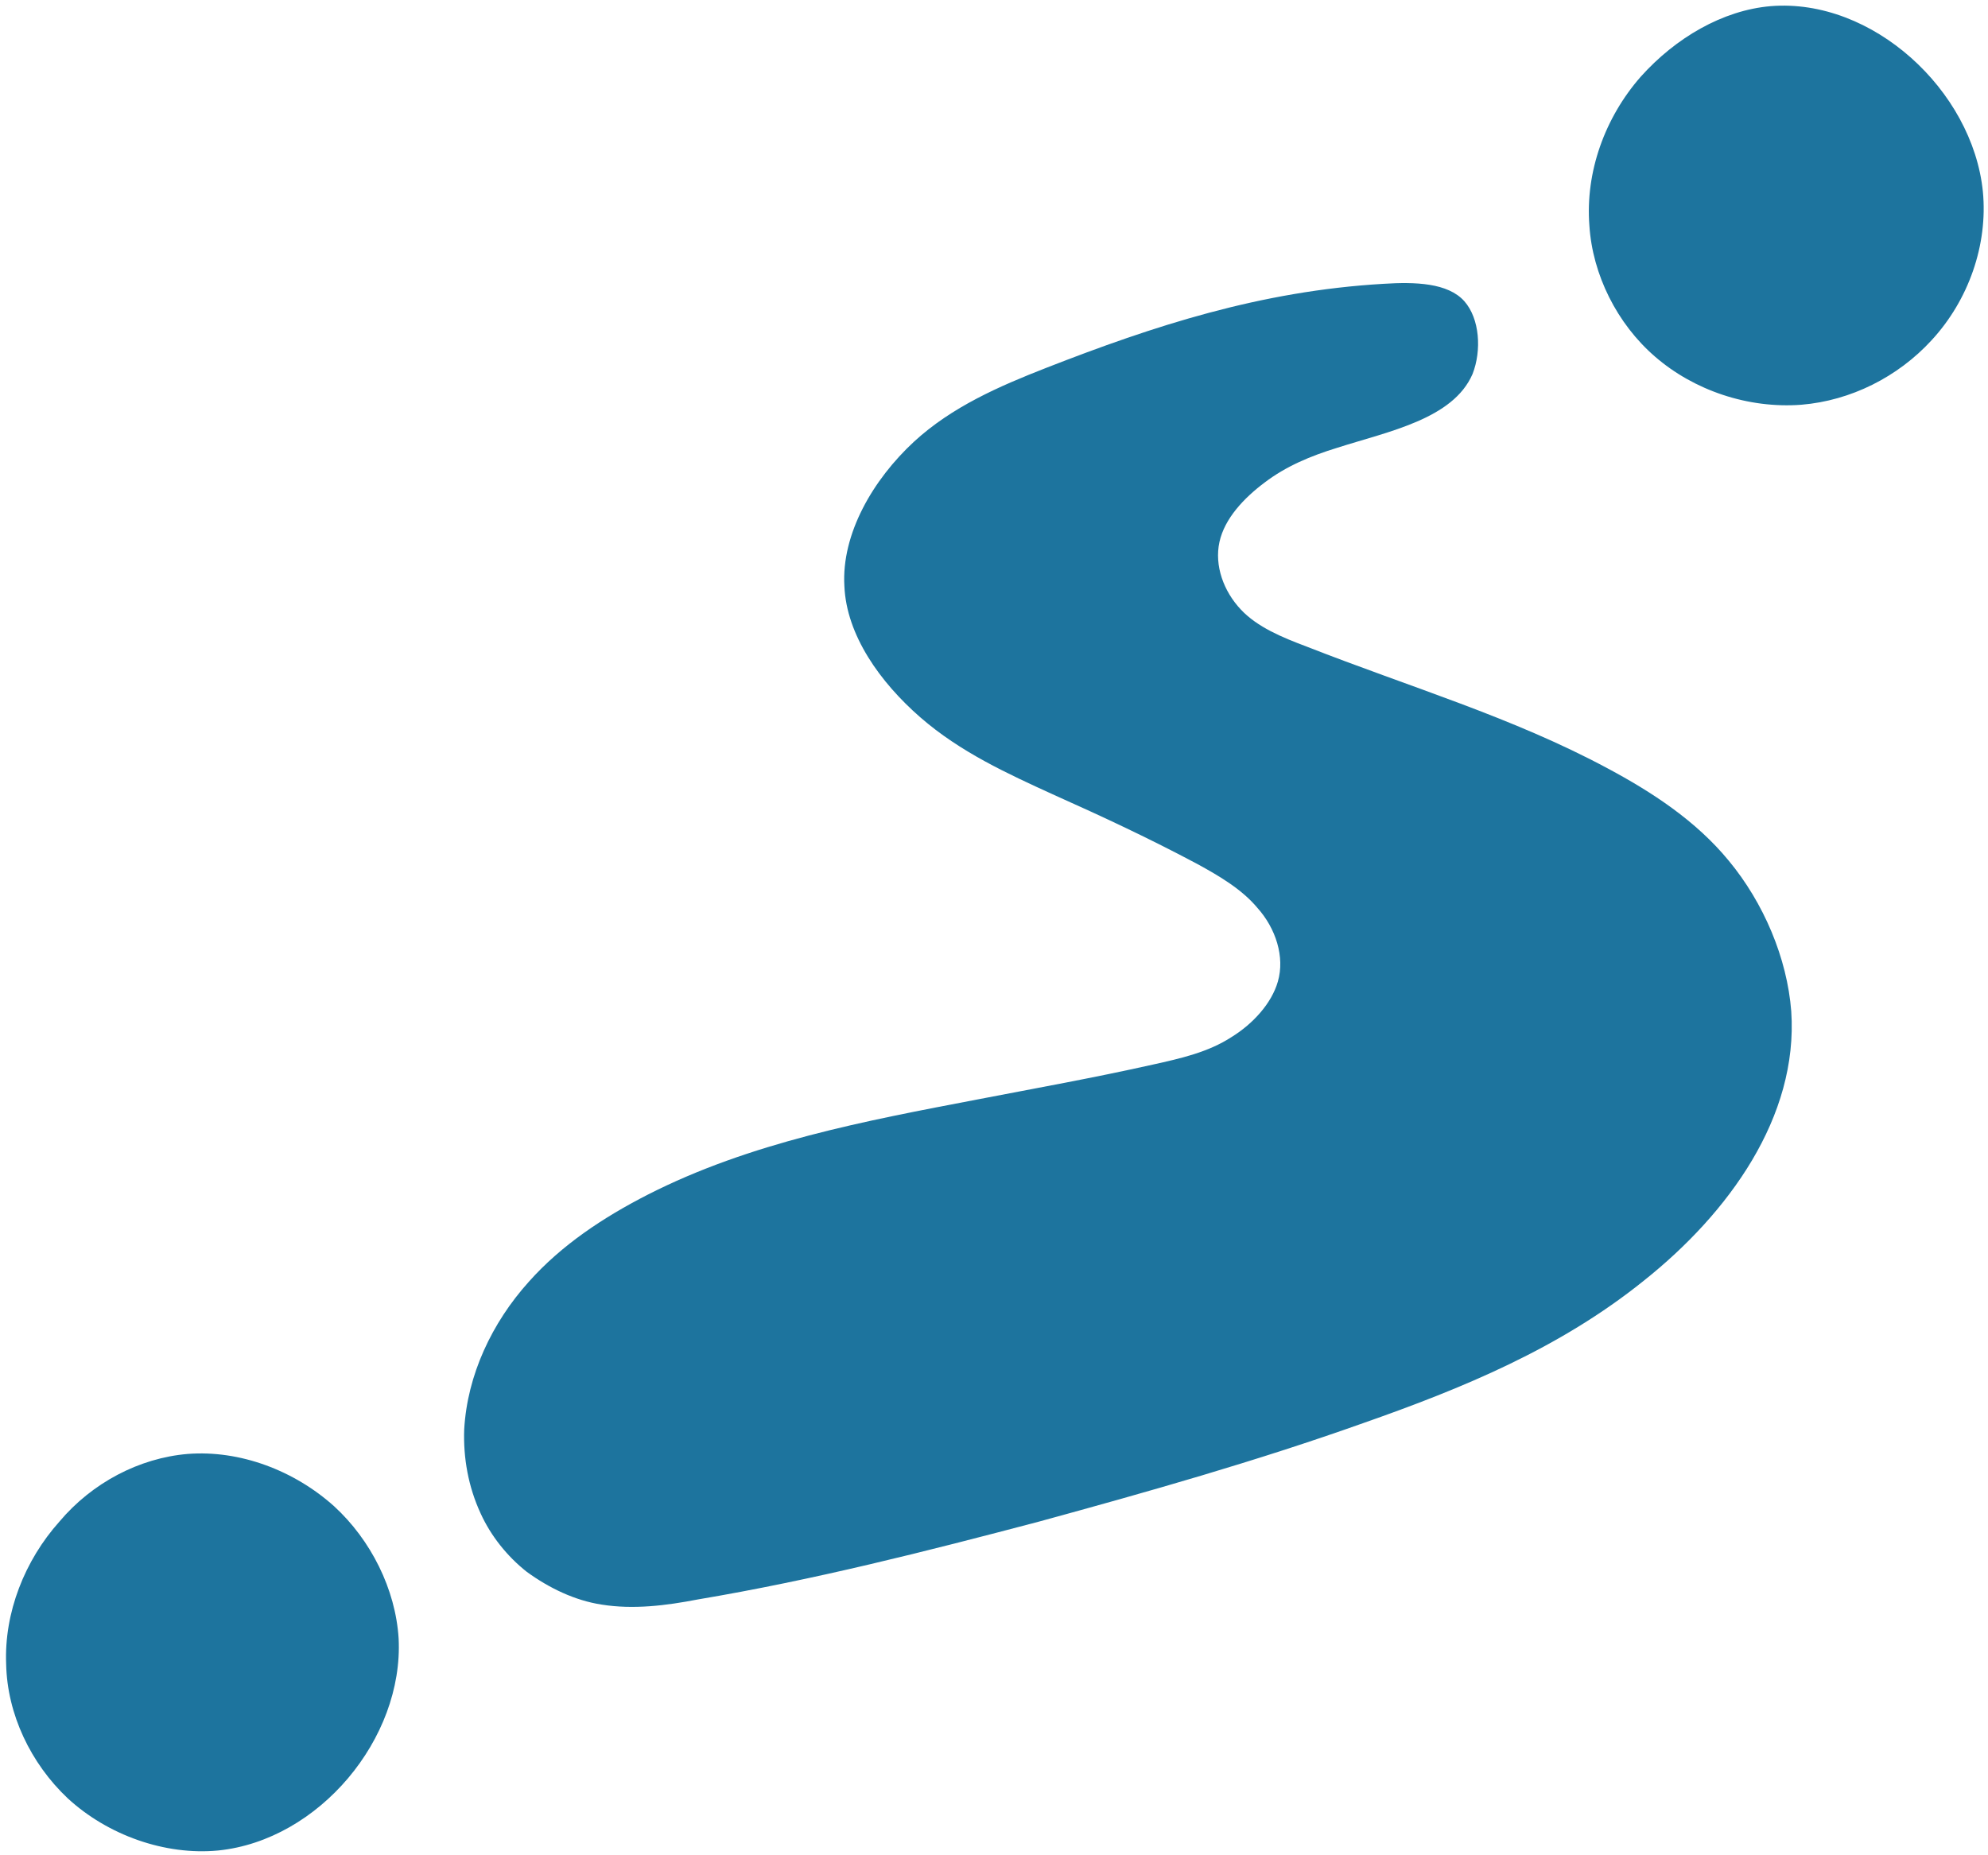
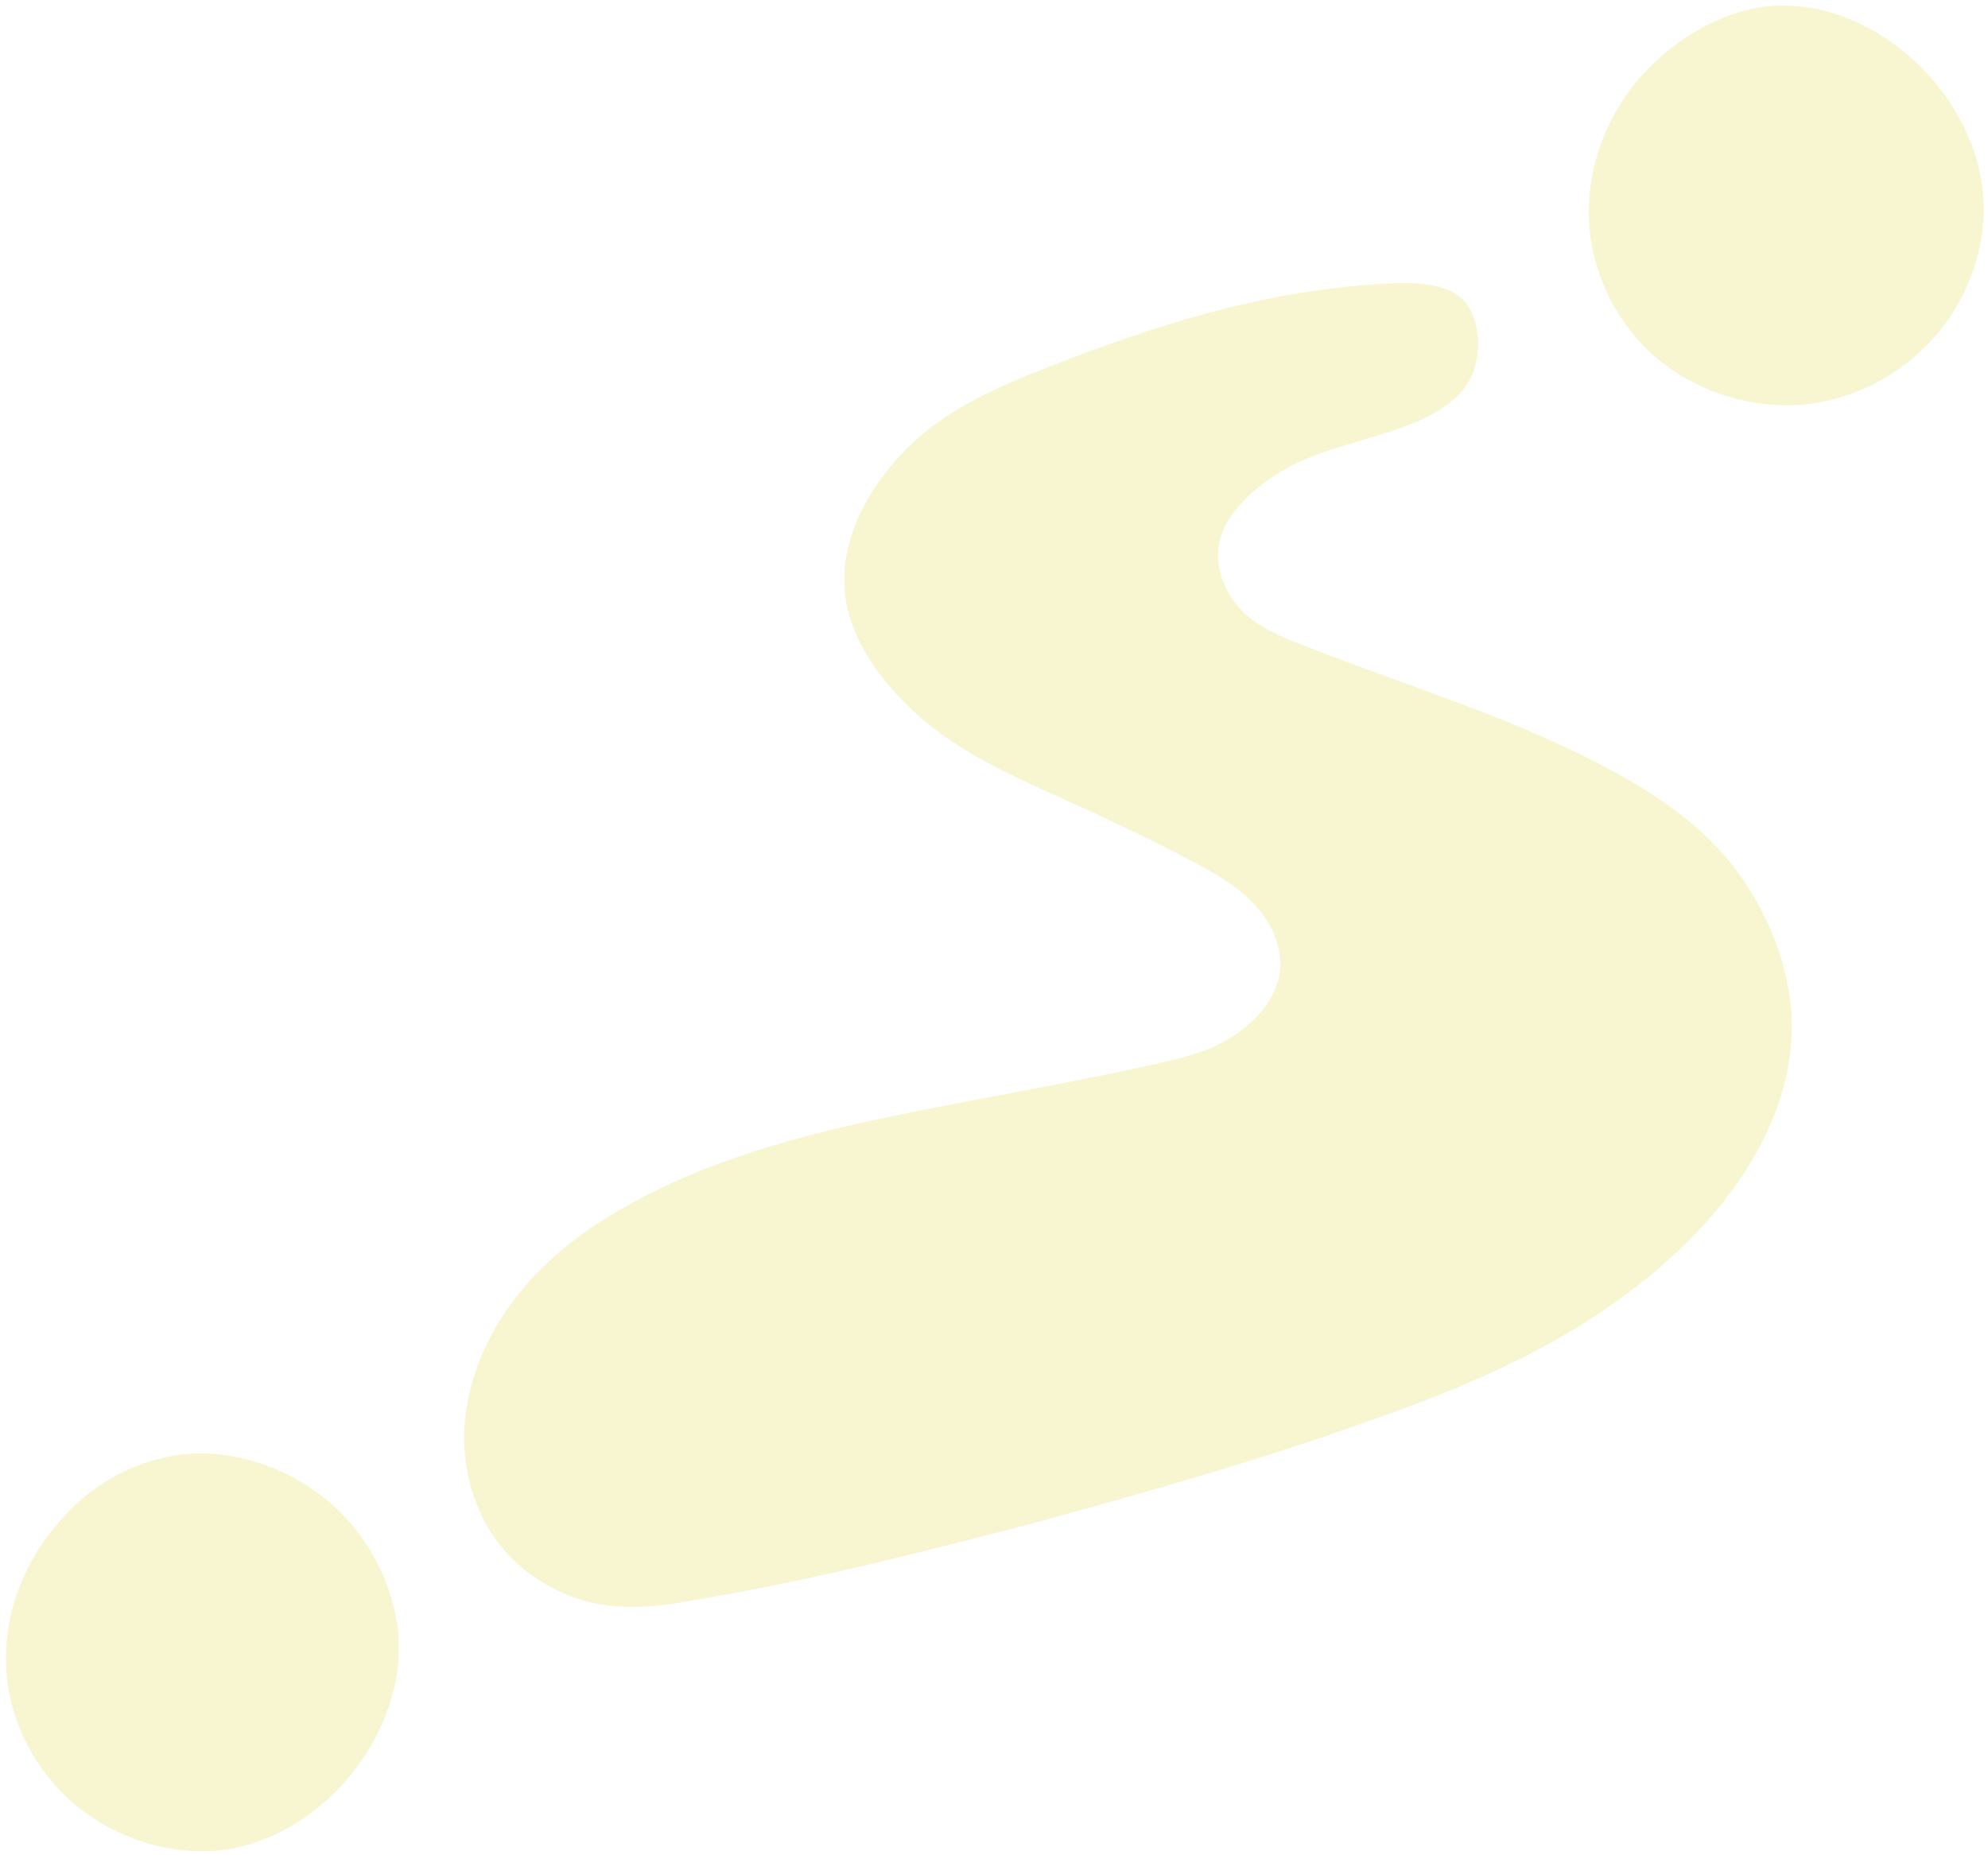
<svg xmlns="http://www.w3.org/2000/svg" width="194px" height="181px" viewBox="0 0 194 181" version="1.1">
  <g id="Page-1" stroke="none" stroke-width="1" fill="none" fill-rule="evenodd">
-     <path d="M32.6,147 C36.2,150.3 38.6,155.1 38.9,159.9 C39.4,169.7 31.1,179.6 21.3,180.6 C16.1,181.1 10.5,179.1 6.6,175.5 C3,172.1 0.7,167.3 0.6,162.4 C0.4,157.4 2.4,152.3 5.8,148.5 C9,144.7 13.6,142.3 18.3,141.9 C23.4,141.5 28.7,143.5 32.6,147 Z M142.9,29.4 C144.4,31.1 144.6,34.2 143.7,36.5 C141.8,40.9 135.5,42.1 130.5,43.7 C127.9,44.5 125.5,45.5 123.4,47.1 C121.4,48.6 119.5,50.6 119,52.9 C118.5,55.2 119.4,57.7 121.1,59.5 C122.7,61.2 125.1,62.2 127.5,63.1 C137.7,67.1 147.6,70 156.9,75 C161.2,77.3 165.5,80.1 168.7,84 C172.1,88.1 174.4,93.5 174.8,98.7 C175.5,109 168.7,118.4 160.4,125 C152.2,131.6 142.7,135.5 133,138.9 C122.6,142.6 112,145.6 101.4,148.5 C90.4,151.4 79.4,154.2 68.1,156.1 C65,156.7 61.8,157.1 58.7,156.6 C56.1,156.2 53.6,155 51.4,153.4 C49.5,151.9 47.9,149.9 46.9,147.7 C45.7,145.1 45.2,142.3 45.3,139.5 C45.6,134.2 48,129.1 51.6,125.1 C54.8,121.5 58.9,118.8 63.2,116.6 C73.2,111.5 84.4,109.4 95.4,107.3 C101.1,106.2 106.7,105.2 112.5,103.9 C115.2,103.3 117.9,102.7 120.2,101.2 C122.3,99.9 124.1,97.9 124.7,95.8 C125.4,93.4 124.5,90.6 122.7,88.6 C121.2,86.8 119,85.5 116.8,84.3 C112.1,81.8 107.6,79.7 102.9,77.6 C98.3,75.5 93.7,73.4 89.8,70 C85.9,66.6 82.6,62 82.4,57.2 C82.1,52.1 85.2,46.8 89.2,43.1 C92.9,39.7 97.5,37.7 102.1,35.9 C112.6,31.8 123,28.4 135,27.7 C138.1,27.5 141.3,27.6 142.9,29.4 Z M193.5,18.7 C194,23.9 192.1,29.3 188.5,33.2 C185.2,36.8 180.6,39.1 175.8,39.5 C170.6,39.9 165.3,38.1 161.5,34.8 C157.8,31.6 155.4,26.8 155.1,22 C154.7,16.8 156.6,11.5 160.1,7.5 C163.5,3.7 168.1,1 172.8,0.6 C182.7,-0.2 192.5,8.8 193.5,18.7 Z" id="Shape-Copy-2" fill="#1D749E" />
+     <path d="M32.6,147 C36.2,150.3 38.6,155.1 38.9,159.9 C39.4,169.7 31.1,179.6 21.3,180.6 C16.1,181.1 10.5,179.1 6.6,175.5 C3,172.1 0.7,167.3 0.6,162.4 C0.4,157.4 2.4,152.3 5.8,148.5 C9,144.7 13.6,142.3 18.3,141.9 C23.4,141.5 28.7,143.5 32.6,147 Z M142.9,29.4 C144.4,31.1 144.6,34.2 143.7,36.5 C141.8,40.9 135.5,42.1 130.5,43.7 C127.9,44.5 125.5,45.5 123.4,47.1 C121.4,48.6 119.5,50.6 119,52.9 C118.5,55.2 119.4,57.7 121.1,59.5 C122.7,61.2 125.1,62.2 127.5,63.1 C137.7,67.1 147.6,70 156.9,75 C161.2,77.3 165.5,80.1 168.7,84 C172.1,88.1 174.4,93.5 174.8,98.7 C175.5,109 168.7,118.4 160.4,125 C152.2,131.6 142.7,135.5 133,138.9 C122.6,142.6 112,145.6 101.4,148.5 C90.4,151.4 79.4,154.2 68.1,156.1 C65,156.7 61.8,157.1 58.7,156.6 C56.1,156.2 53.6,155 51.4,153.4 C49.5,151.9 47.9,149.9 46.9,147.7 C45.7,145.1 45.2,142.3 45.3,139.5 C45.6,134.2 48,129.1 51.6,125.1 C54.8,121.5 58.9,118.8 63.2,116.6 C73.2,111.5 84.4,109.4 95.4,107.3 C101.1,106.2 106.7,105.2 112.5,103.9 C115.2,103.3 117.9,102.7 120.2,101.2 C122.3,99.9 124.1,97.9 124.7,95.8 C125.4,93.4 124.5,90.6 122.7,88.6 C121.2,86.8 119,85.5 116.8,84.3 C112.1,81.8 107.6,79.7 102.9,77.6 C98.3,75.5 93.7,73.4 89.8,70 C85.9,66.6 82.6,62 82.4,57.2 C82.1,52.1 85.2,46.8 89.2,43.1 C92.9,39.7 97.5,37.7 102.1,35.9 C112.6,31.8 123,28.4 135,27.7 C138.1,27.5 141.3,27.6 142.9,29.4 Z M193.5,18.7 C194,23.9 192.1,29.3 188.5,33.2 C185.2,36.8 180.6,39.1 175.8,39.5 C170.6,39.9 165.3,38.1 161.5,34.8 C157.8,31.6 155.4,26.8 155.1,22 C154.7,16.8 156.6,11.5 160.1,7.5 C163.5,3.7 168.1,1 172.8,0.6 C182.7,-0.2 192.5,8.8 193.5,18.7 Z" id="Shape-Copy-2" fill="#F8F5D1" />
  </g>
</svg>
